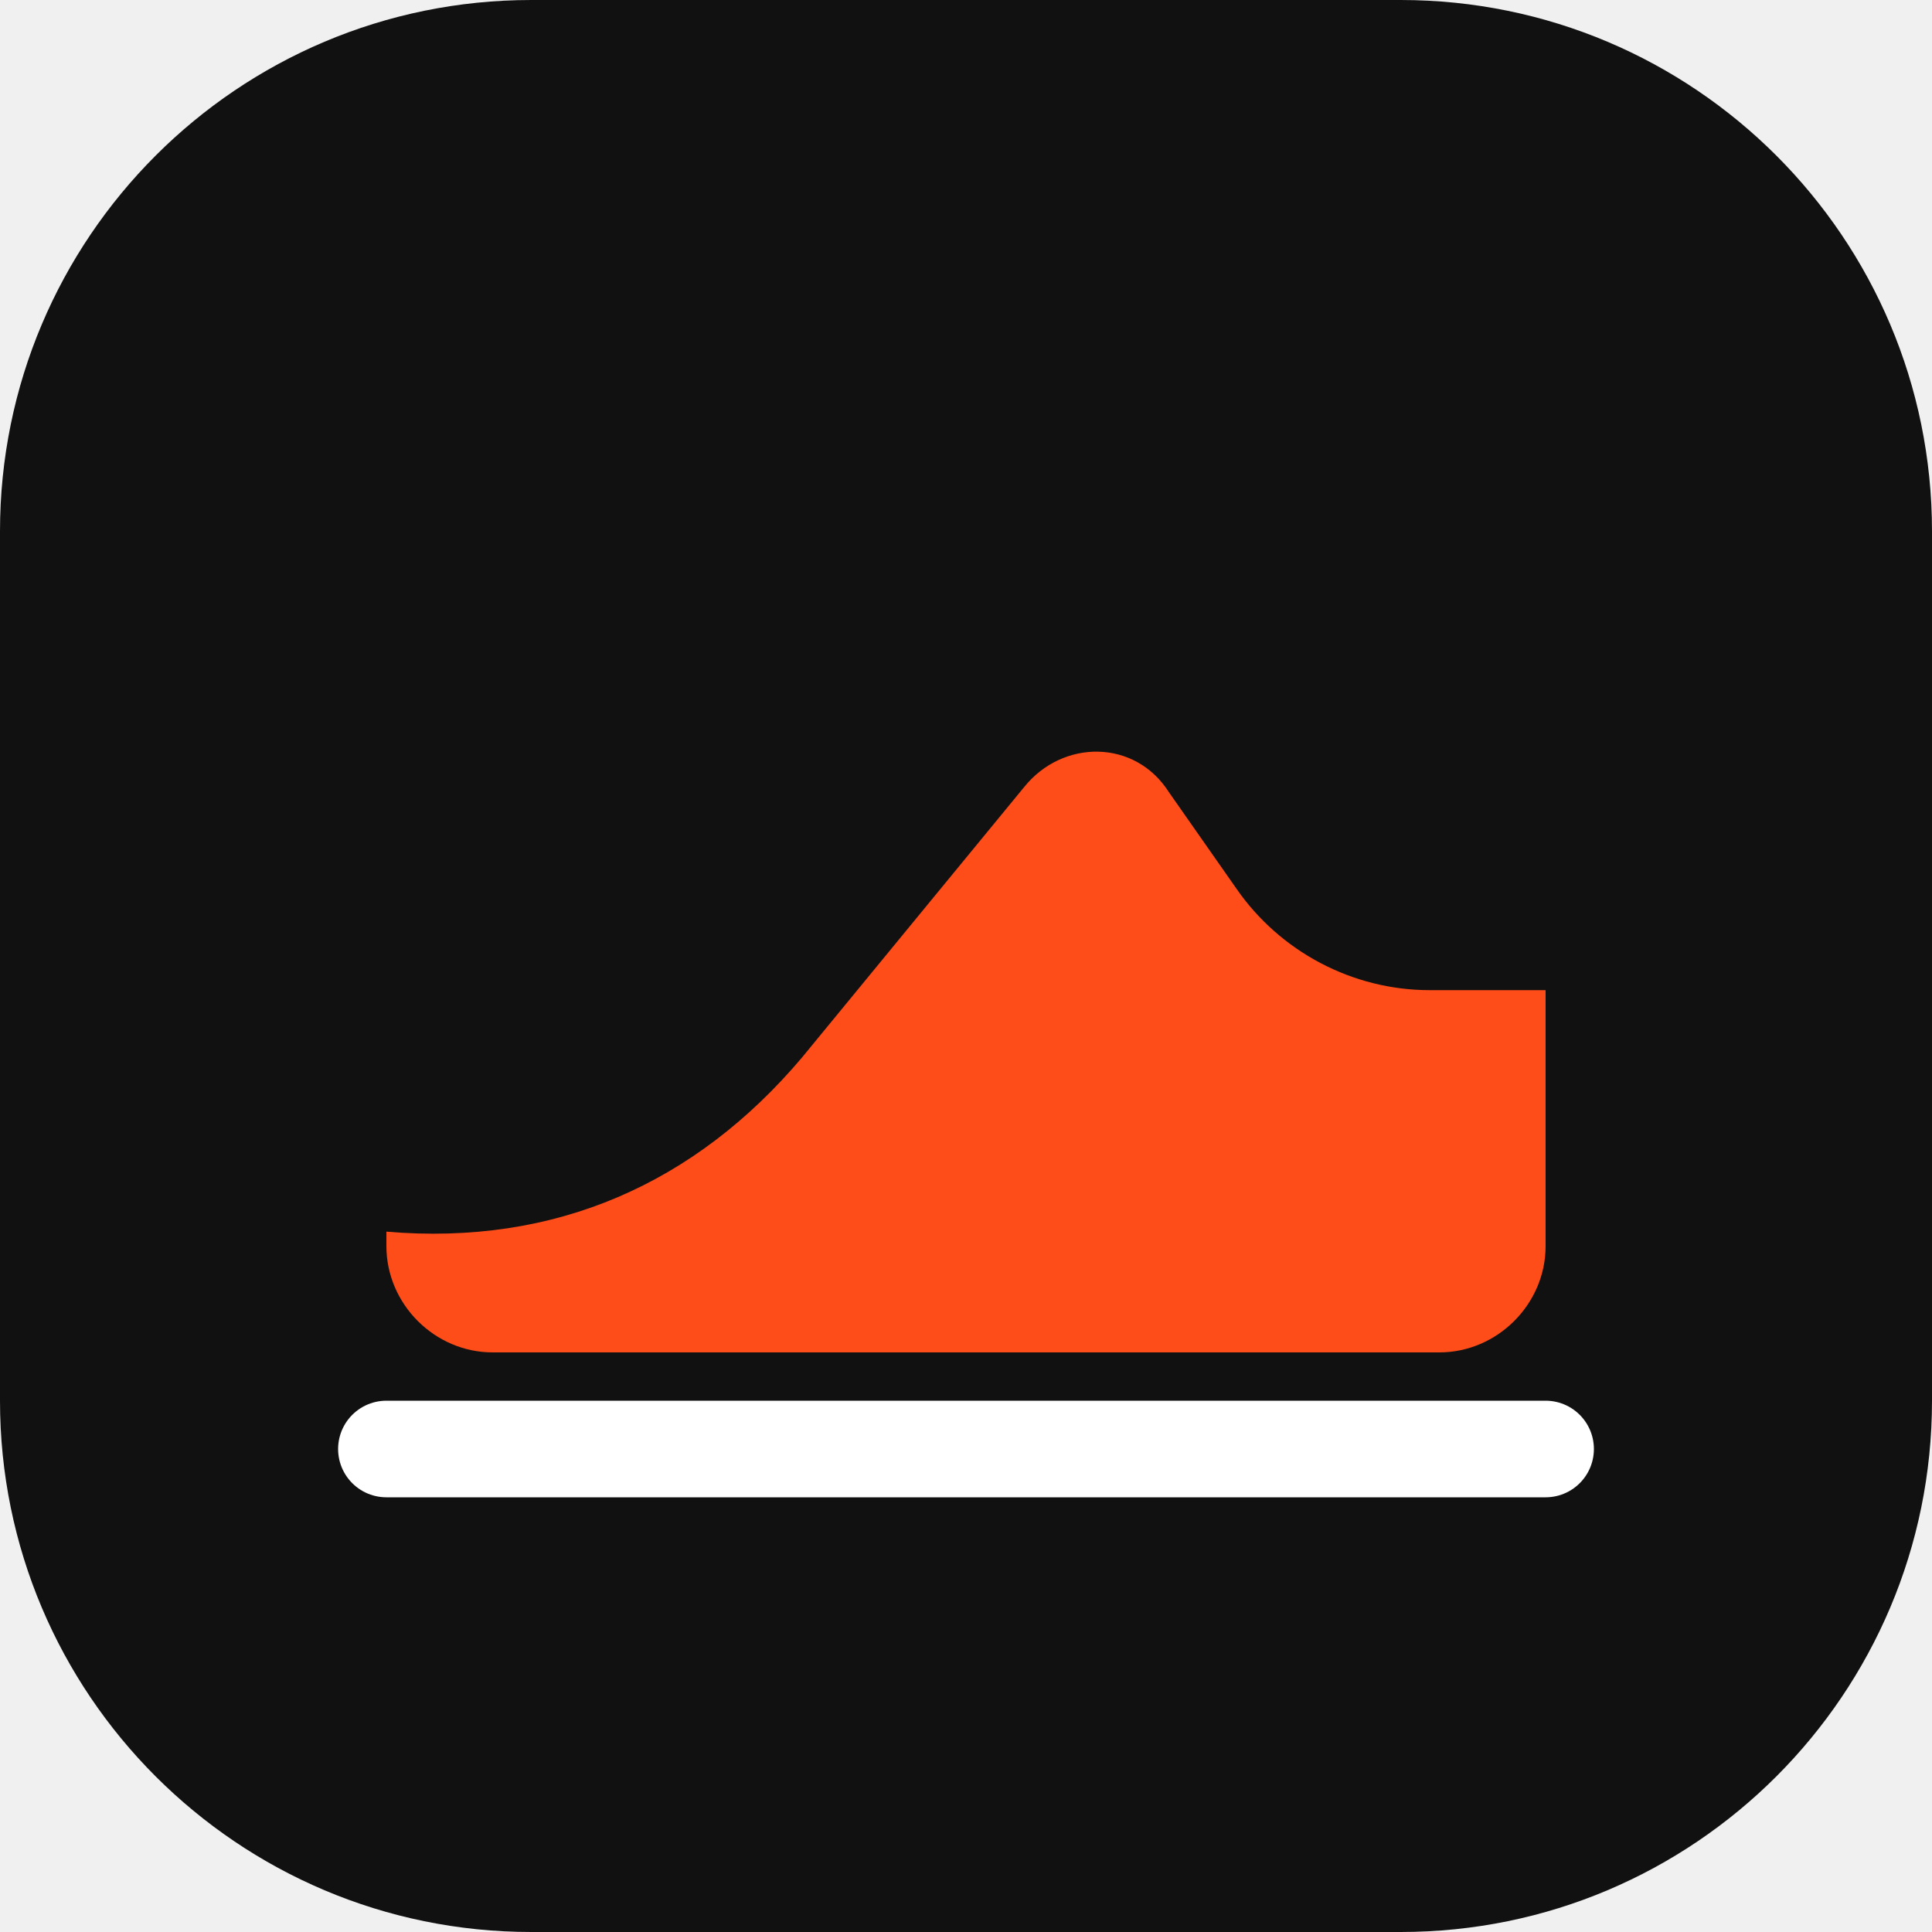
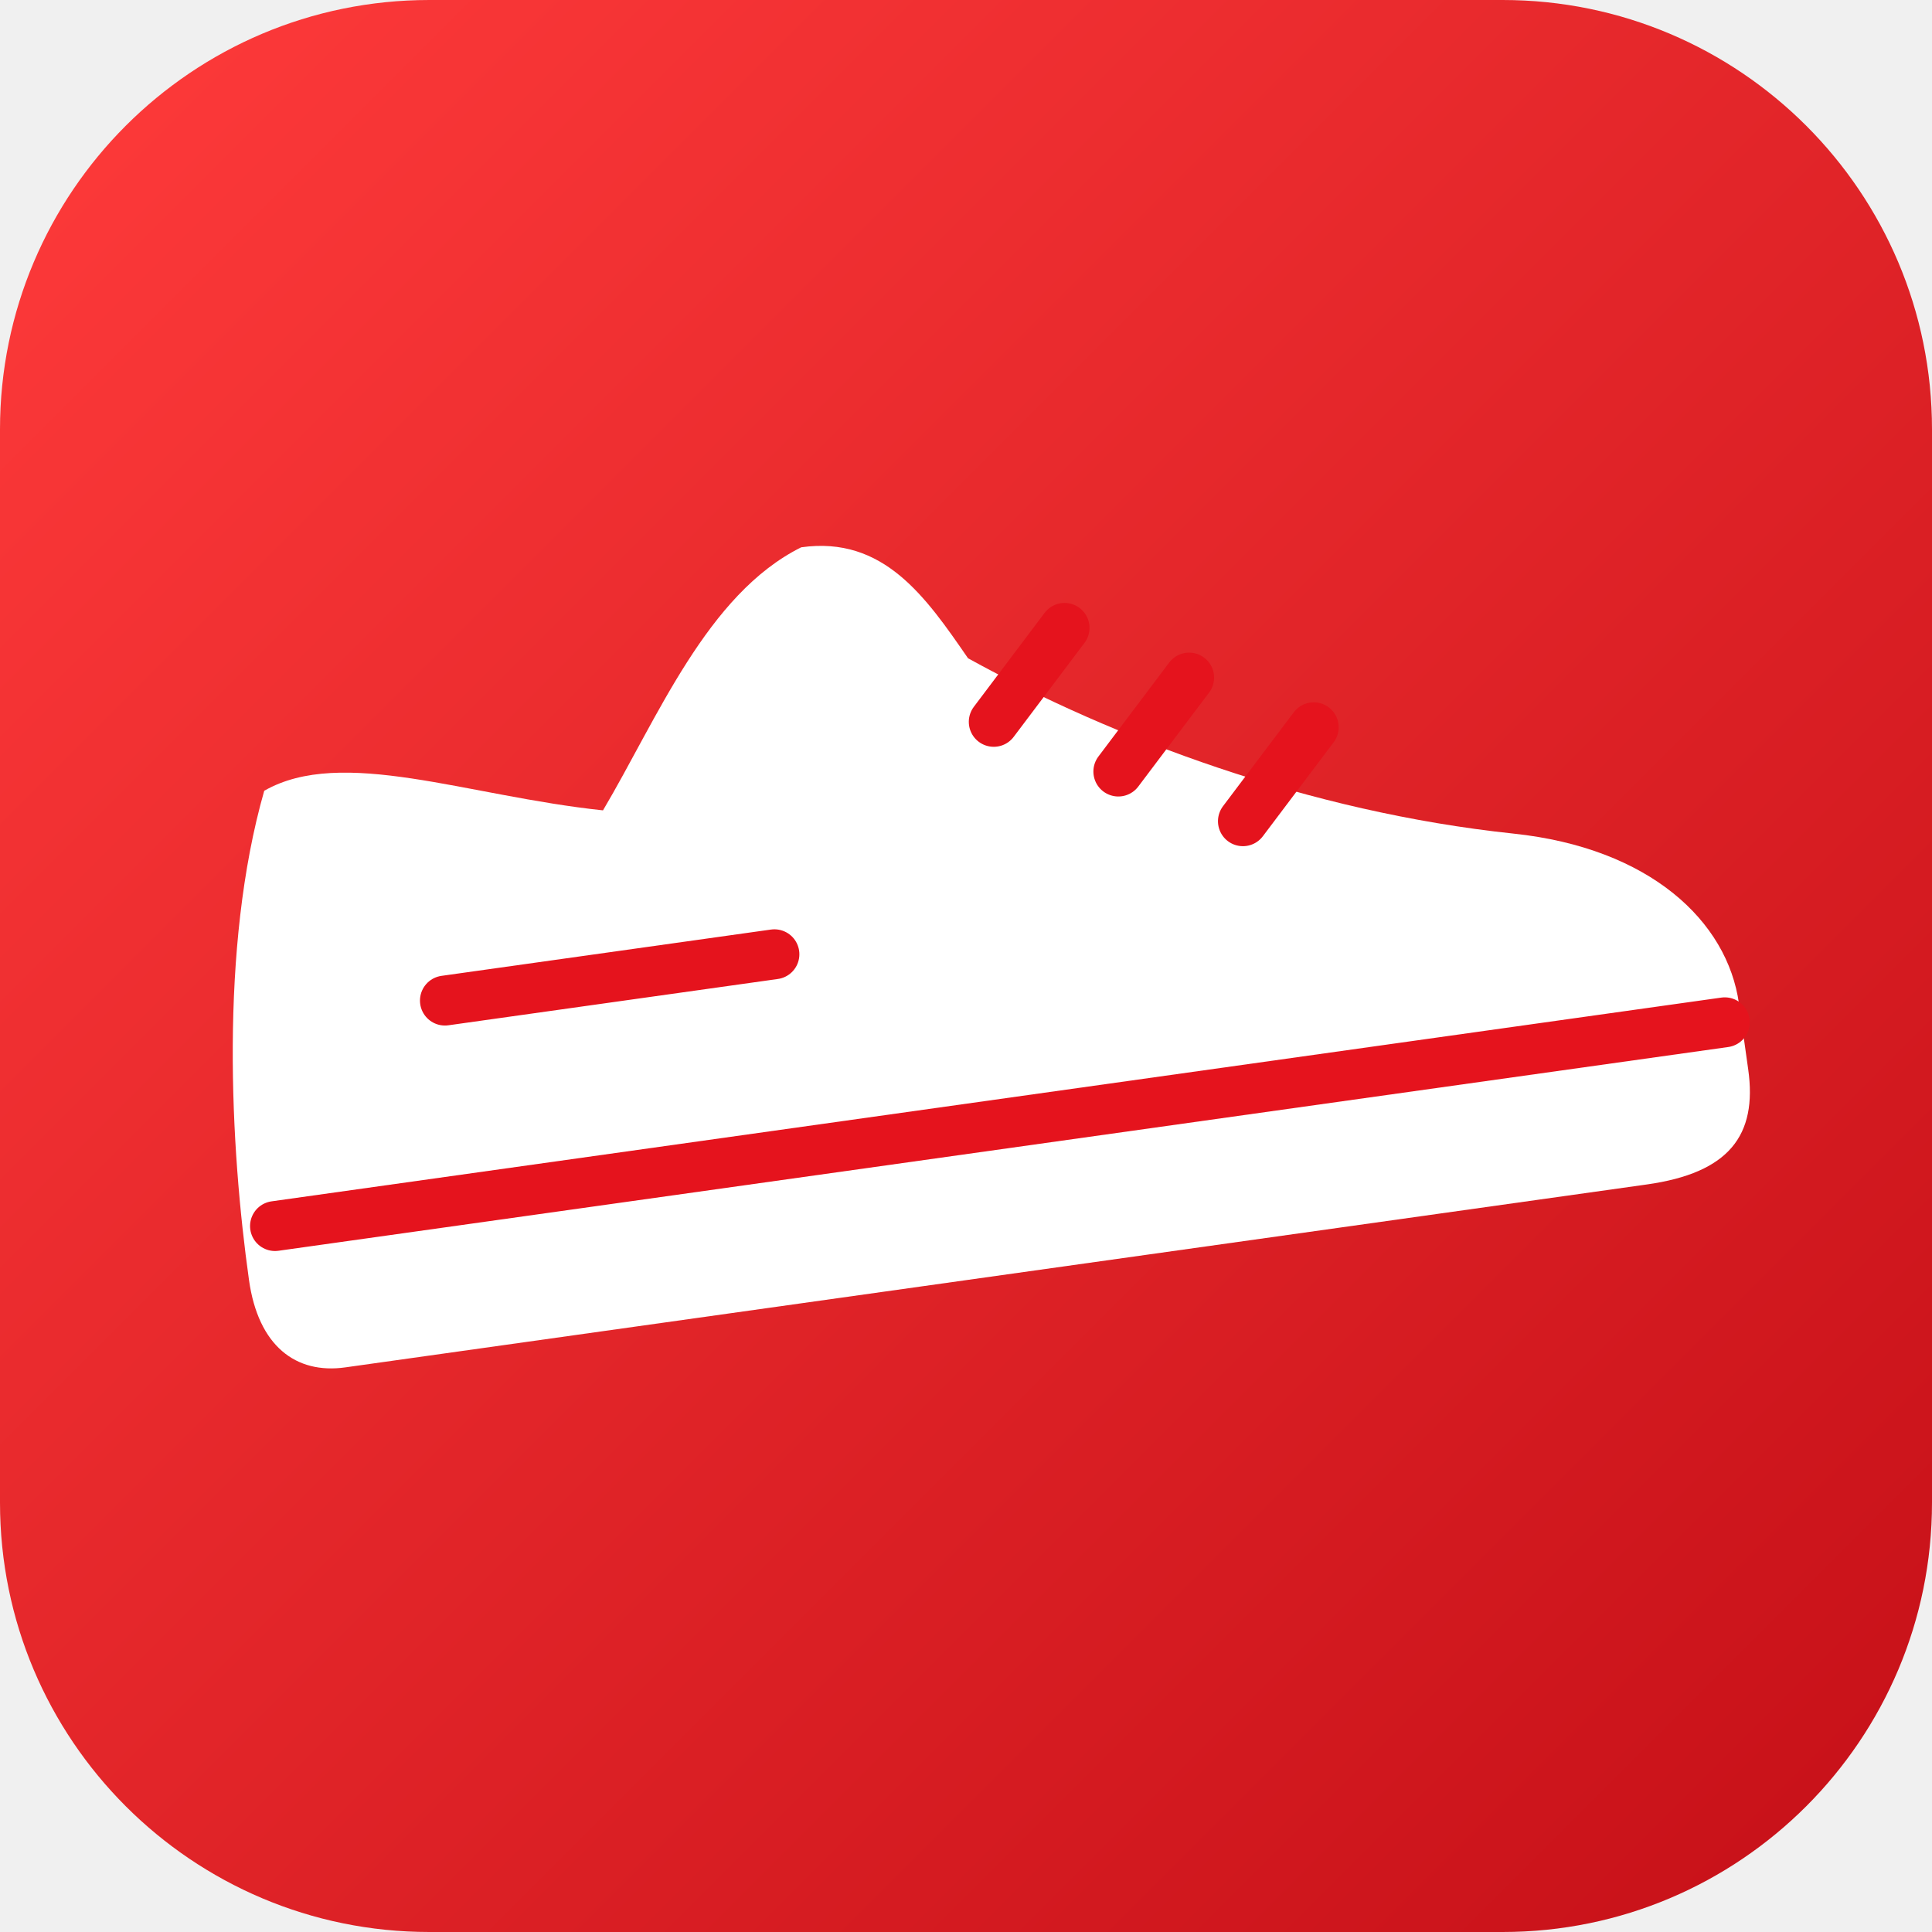
- <svg xmlns="http://www.w3.org/2000/svg" viewBox="0 0 40 40">
-   <rect width="40" height="40" rx="11" fill="#111" />
-   <path d="M8 25.5c3.5.3 6.4-1 8.6-3.6l4.6-5.6c.8-1 2.3-1 3 .1l1.4 2c.9 1.3 2.4 2.1 4 2.1H32v5.3c0 1.2-1 2.2-2.2 2.2H10.2C9 28 8 27 8 25.8z" fill="#ff4d1a" />
-   <path d="M8 30h24" stroke="#fff" stroke-width="2" stroke-linecap="round" />
+ <svg xmlns="http://www.w3.org/2000/svg" viewBox="0 0 72 72">
+   <defs>
+     <linearGradient id="g" x1="0" y1="0" x2="1" y2="1">
+       <stop offset="0" stop-color="#ff3b3b" />
+       <stop offset="1" stop-color="#c50f17" />
+     </linearGradient>
+   </defs>
+   <rect width="72" height="72" rx="16" fill="url(#g)" />
+   <g transform="translate(4,13) scale(.62) rotate(-8 50 35)">
+     <path d="M6,50C6,42 7,30 11,21C16,19 23,23 31,25C35,20 39,13 45,11C50,11 52,15 54,19C62,25 73,31 85,34C93,36 97,41 97,46L97,50C97,54 95,56 90,56L11,56C8,56 6,54 6,50Z" fill="#fff" />
+     <path d="M8,47H96M20,35H40" stroke="#e5131d" stroke-width="3" stroke-linecap="round" />
+     <path d="M55,23l5-5M62,27l5-5M69,31l5-5" stroke="#e5131d" stroke-width="3" stroke-linecap="round" />
+   </g>
</svg>
